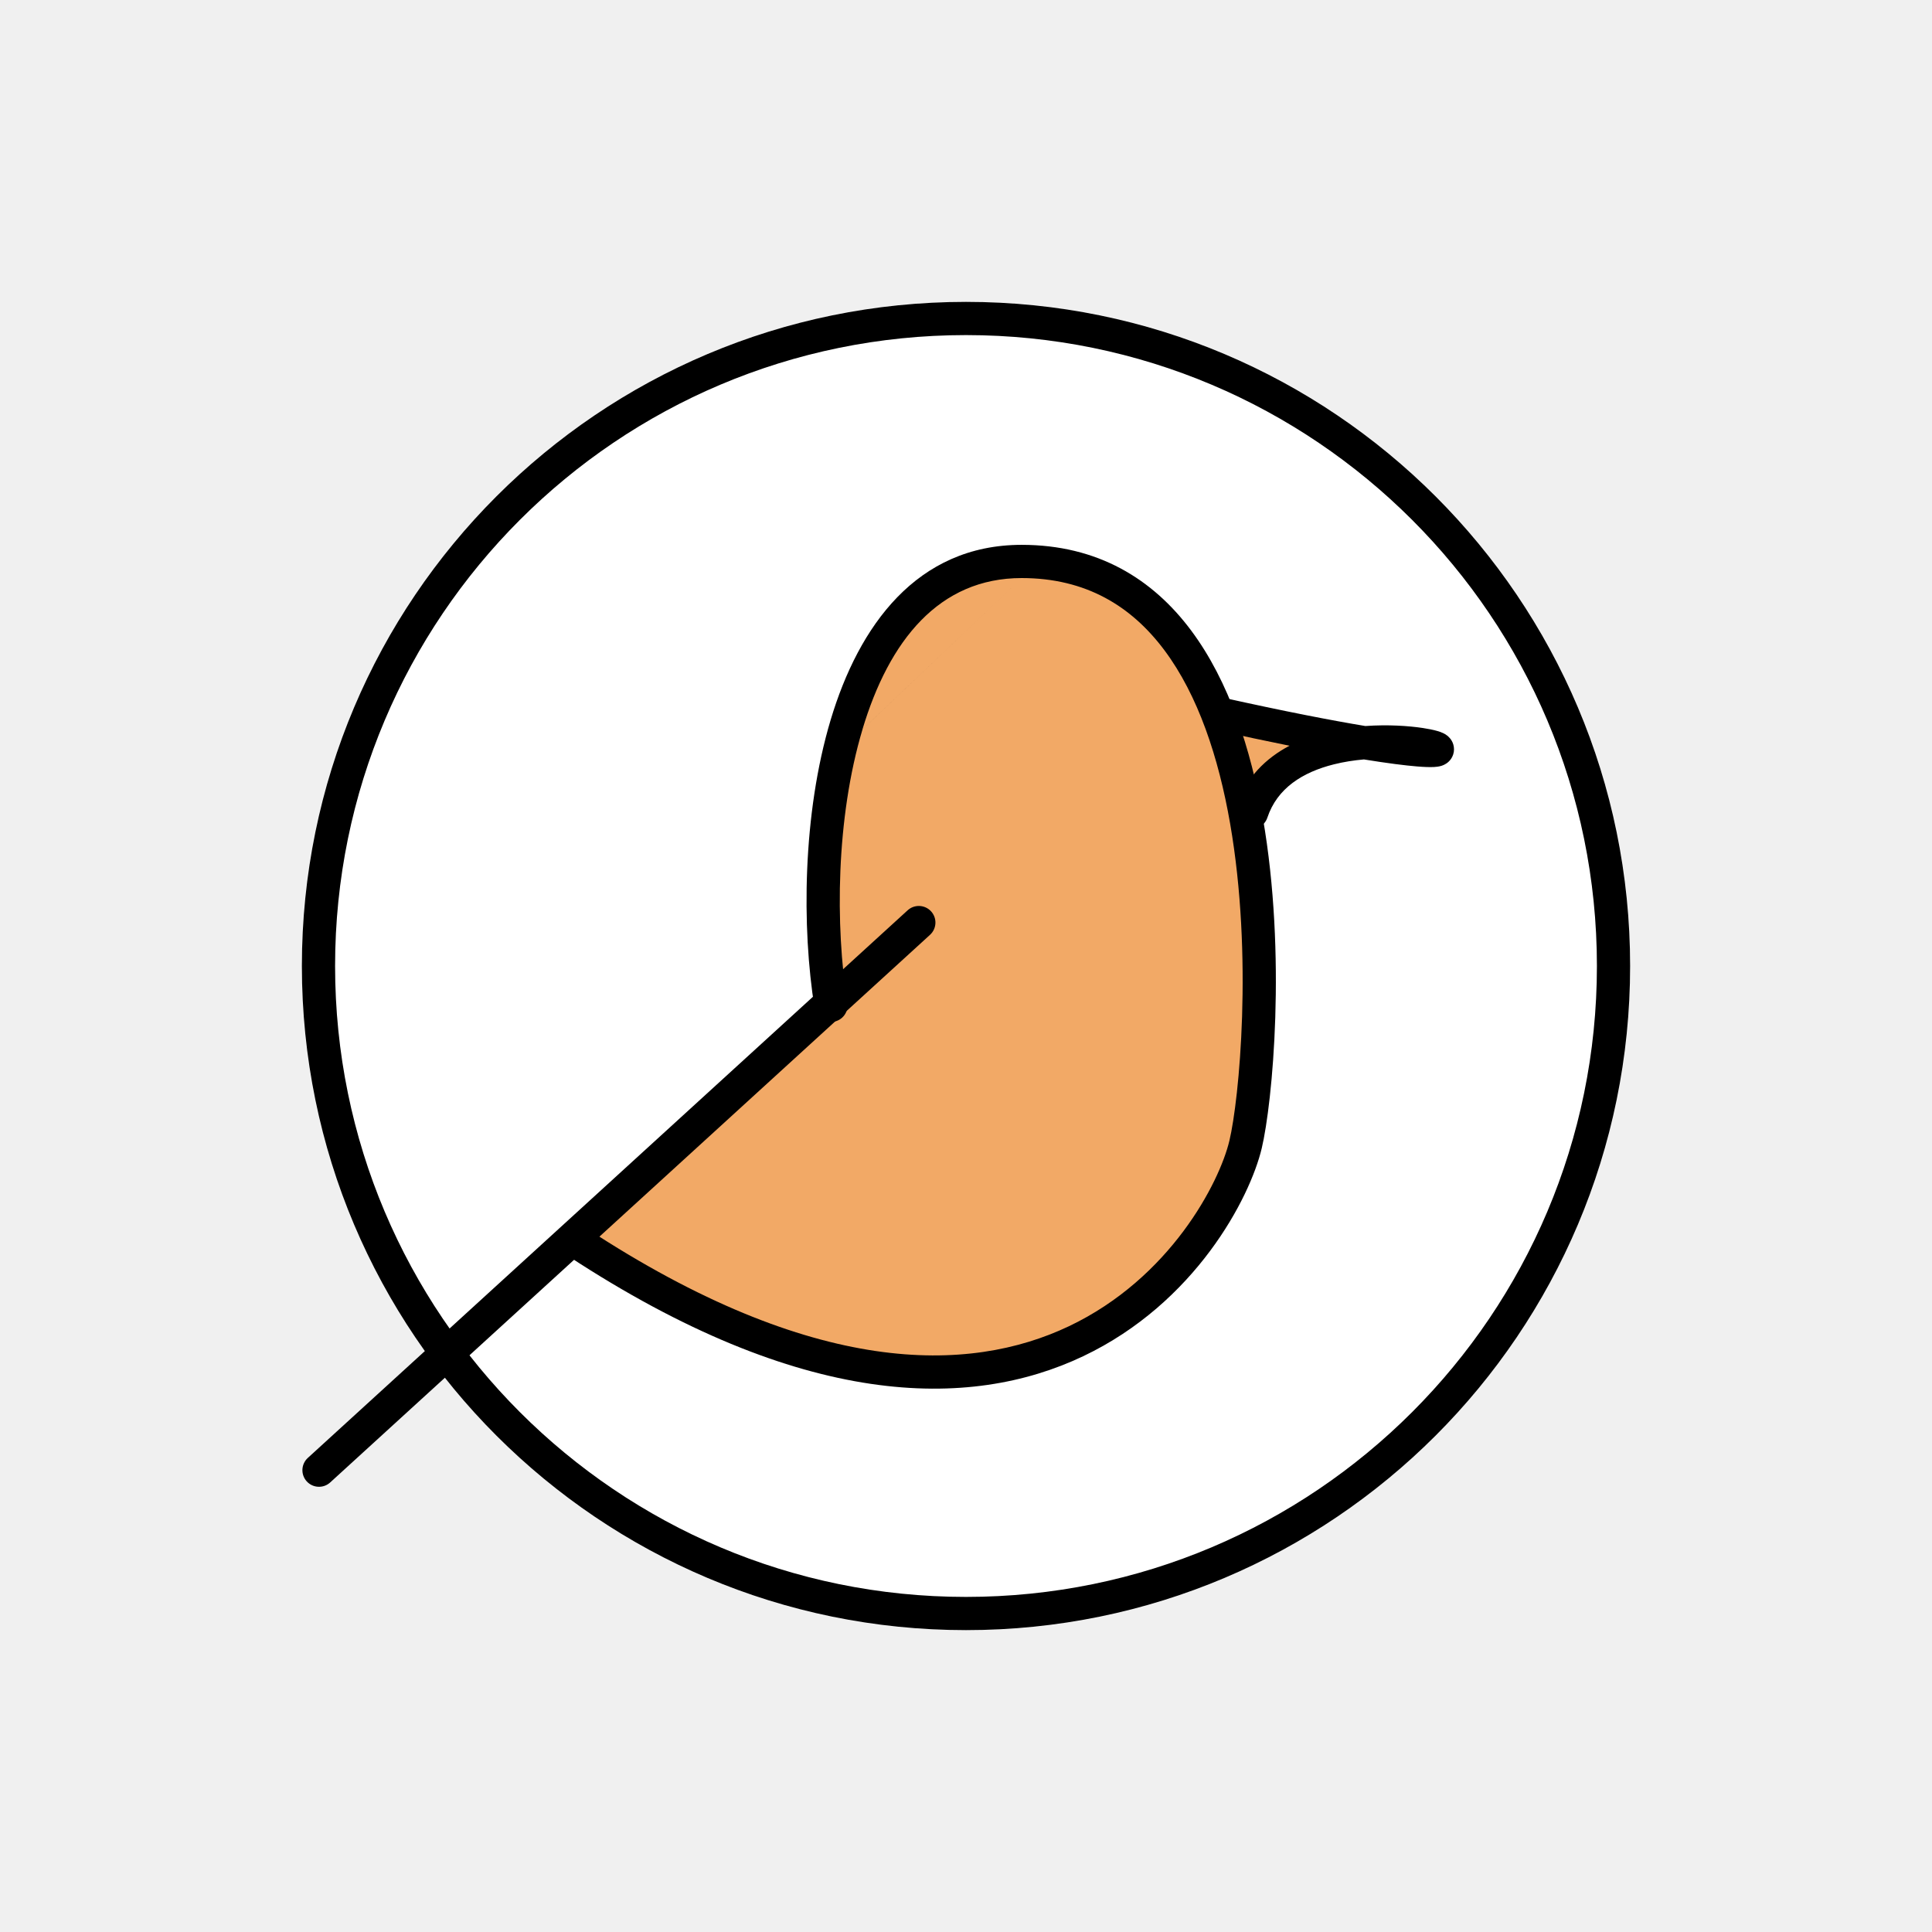
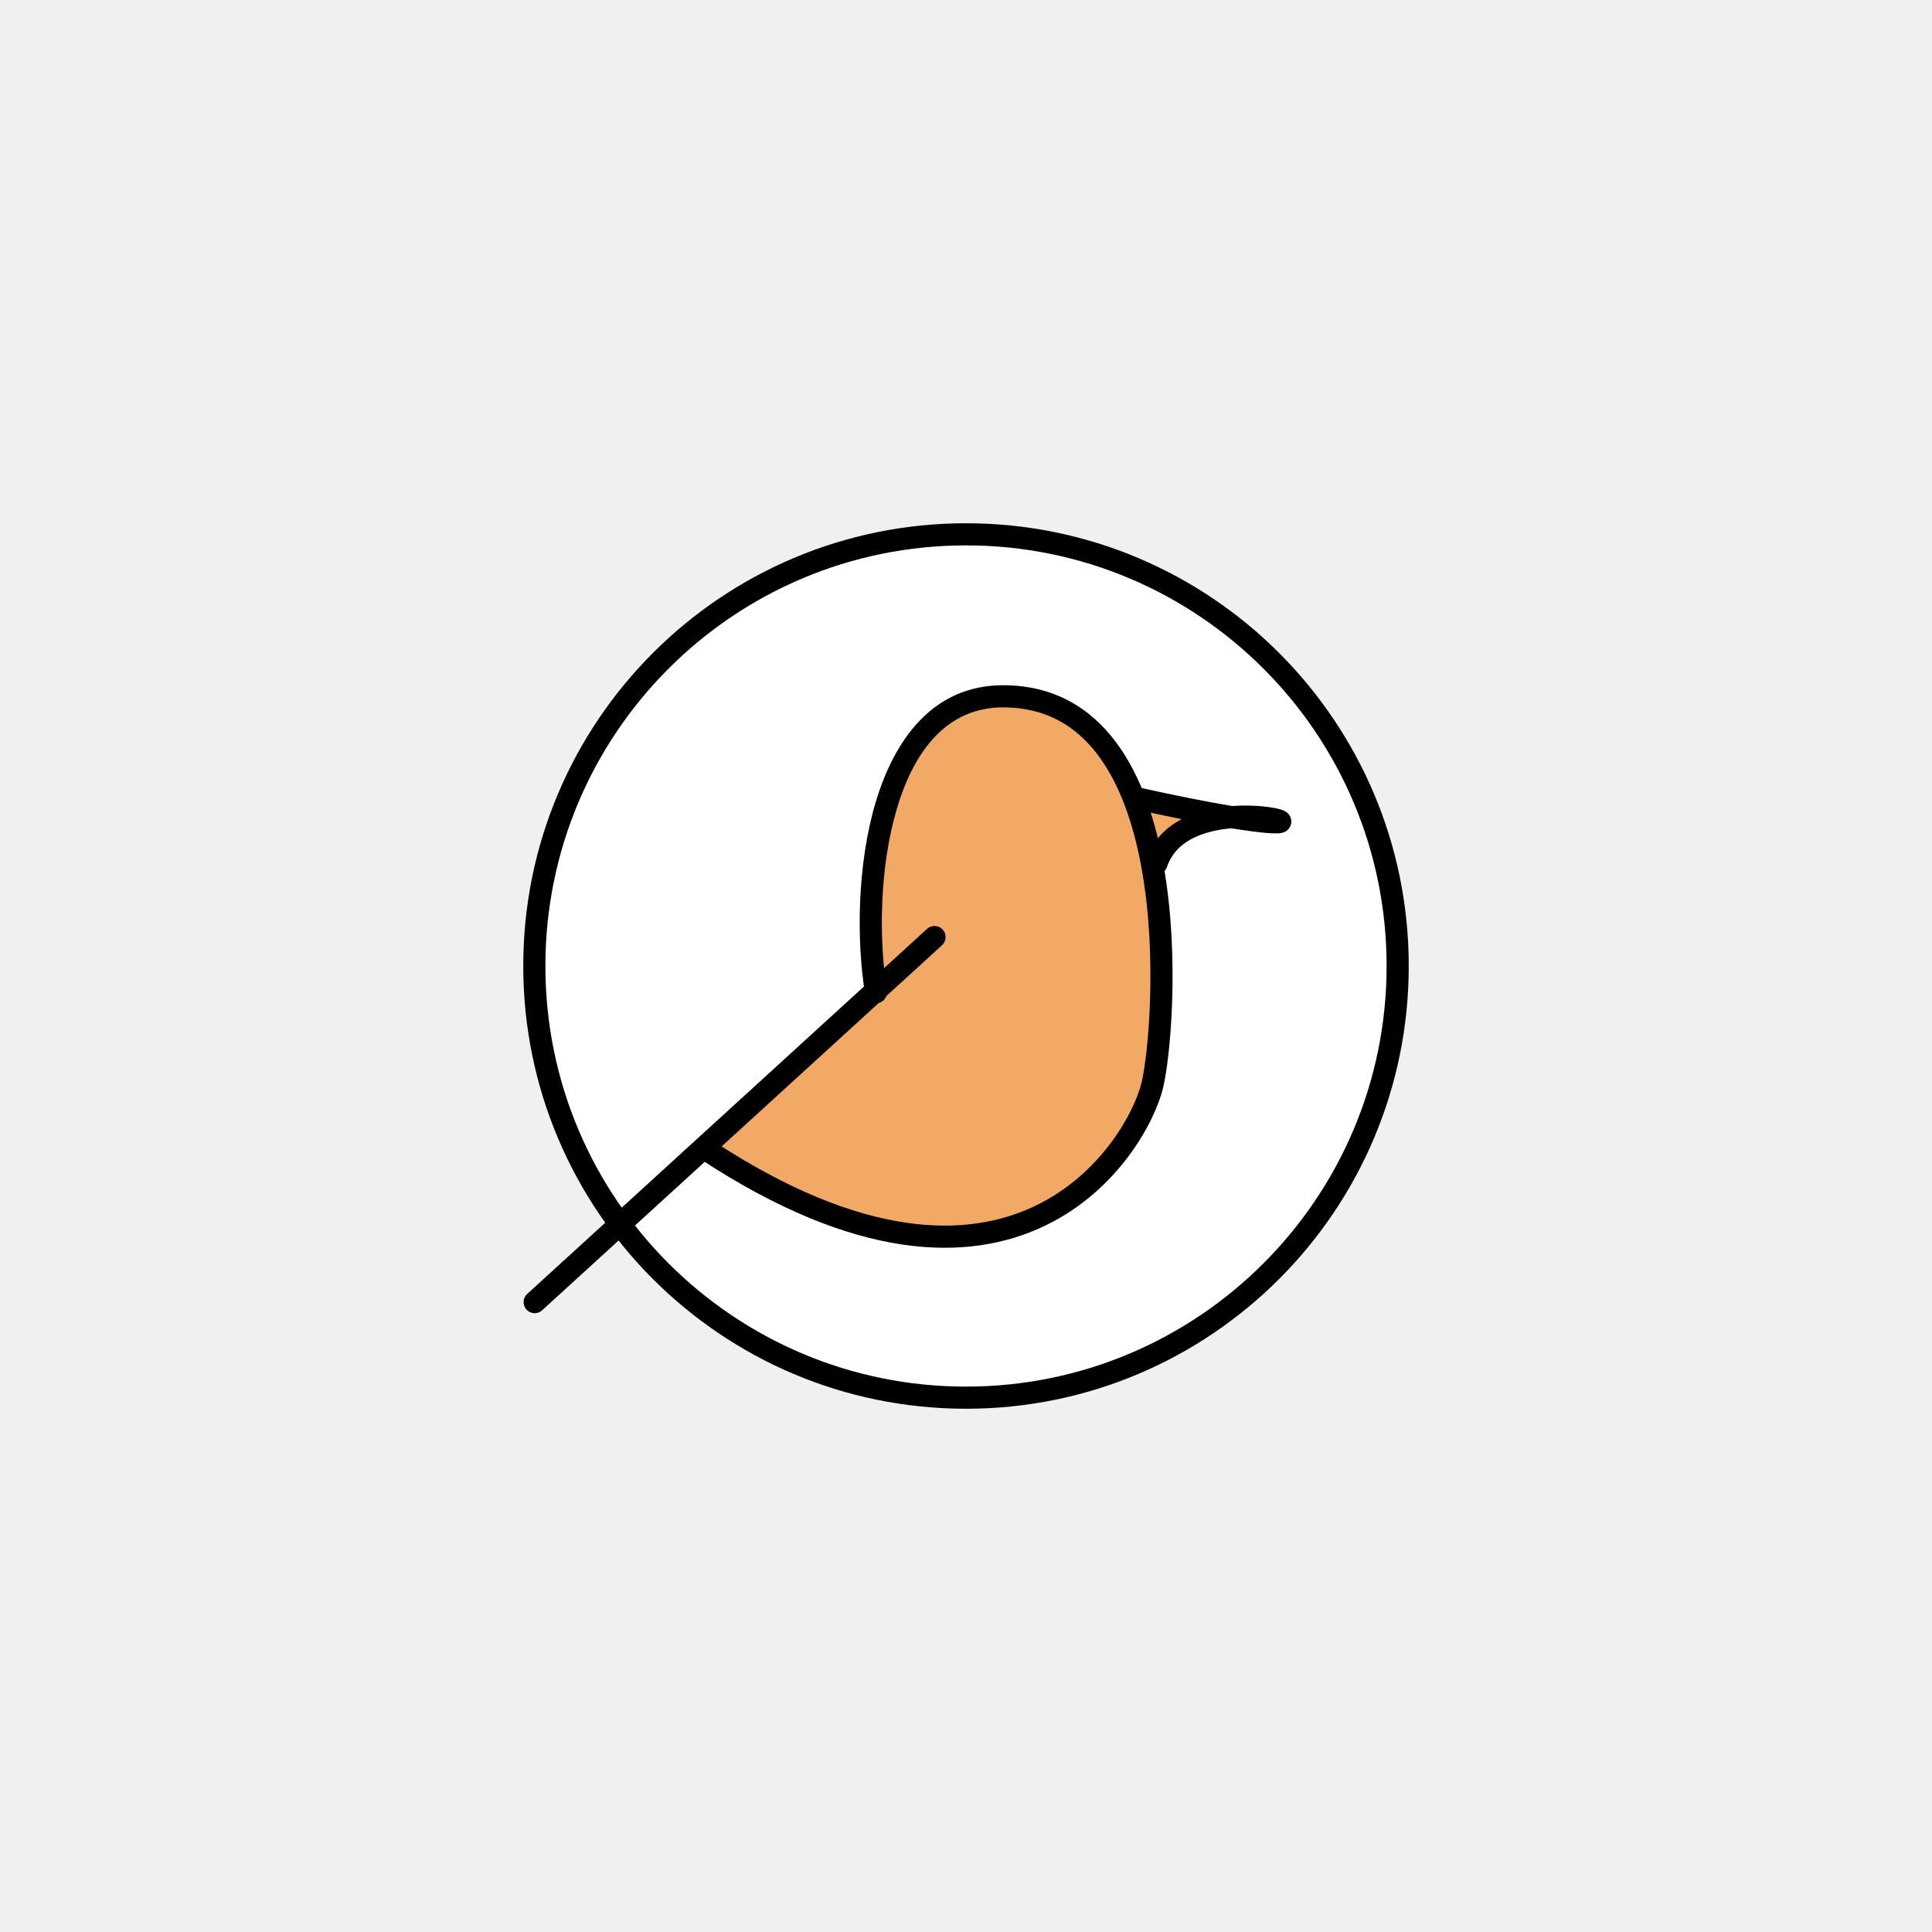
- <svg xmlns="http://www.w3.org/2000/svg" fill="none" viewBox="0 0 100 100">
+ <svg xmlns="http://www.w3.org/2000/svg" fill="none" viewBox="-25 -25 150 150">
  <path d="m84.375 50c0 18.985-15.39 34.375-34.375 34.375s-34.375-15.39-34.375-34.375 15.39-34.375 34.375-34.375 34.375 15.39 34.375 34.375z" fill="#fff" />
  <path clip-rule="evenodd" d="m50 82.656c18.035 0 32.656-14.621 32.656-32.656s-14.621-32.656-32.656-32.656-32.656 14.621-32.656 32.656 14.621 32.656 32.656 32.656zm0 1.719c18.985 0 34.375-15.39 34.375-34.375s-15.39-34.375-34.375-34.375-34.375 15.39-34.375 34.375 15.39 34.375 34.375 34.375z" fill="#000" fill-rule="evenodd" />
  <path d="m43.14 52.038-13.431 12.104c9.249 6.917 24.189 10.194 31.231 1.979 7.042-8.215 3.521-19.755 3.325-23.863l3.889-3.774-5.007-.828c-1.575-3.961-4.771-8.257-9.39-8.581-6.161-.432-6.705 2.229-9.443 5.945-2.191 2.973-1.695 12.584-1.174 17.018z" fill="#f2a966" />
  <g clip-rule="evenodd" fill="#000" fill-rule="evenodd">
    <path d="m48.193 47.172c.32.35.295.894-.055 1.214l-31.047 28.345c-.35.32-.894.295-1.214-.055s-.295-.894.055-1.214l31.047-28.345c.35-.32.894-.295 1.214.055z" />
    <path d="m44.642 37.755c-1.372 4.581-1.416 10.191-.782 14.146.075.469-.244.909-.713.985-.469.075-.909-.244-.985-.712-.666-4.151-.629-10.03.832-14.911 1.454-4.856 4.452-9.062 9.888-9.062h0c3.93.001 6.779 1.762 8.772 4.434 1.965 2.635 3.092 6.139 3.71 9.693 1.236 7.102.501 14.763-.057 17.107-.616 2.589-3.442 8.008-9.245 10.764-5.881 2.794-14.568 2.742-26.648-5.185-.397-.26-.507-.793-.247-1.19s.793-.507 1.19-.247c11.763 7.719 19.801 7.524 24.968 5.07 5.246-2.492 7.791-7.426 8.31-9.61l0-0c.504-2.119 1.231-9.545.035-16.414-.597-3.432-1.66-6.634-3.395-8.96-1.707-2.289-4.068-3.742-7.394-3.743m-8.241 7.836c1.379-4.606 3.967-7.836 8.241-7.836z" />
    <path d="m62.242 36.755c.103-.463.562-.755 1.025-.652 3.268.726 5.679 1.19 7.403 1.476 1.174-.083 2.245-.008 2.973.102.287.043.542.095.742.152.096.027.206.064.309.112.05.023.126.063.205.124.056.043.241.19.323.462.047.158.054.341-.006.524-.057.175-.157.297-.24.374-.148.138-.308.191-.368.21-.142.044-.286.056-.384.061-.219.012-.517.001-.889-.03-.612-.05-1.504-.162-2.739-.362-.513.045-1.041.125-1.557.255-1.614.404-2.932 1.232-3.441 2.759-.15.45-.637.694-1.087.544-.45-.15-.694-.637-.543-1.087.515-1.544 1.569-2.544 2.777-3.18-1.132-.228-2.412-.498-3.852-.818-.463-.103-.755-.562-.652-1.025zm11.927 1.227s-.001 0-.003 0z" />
  </g>
</svg>
